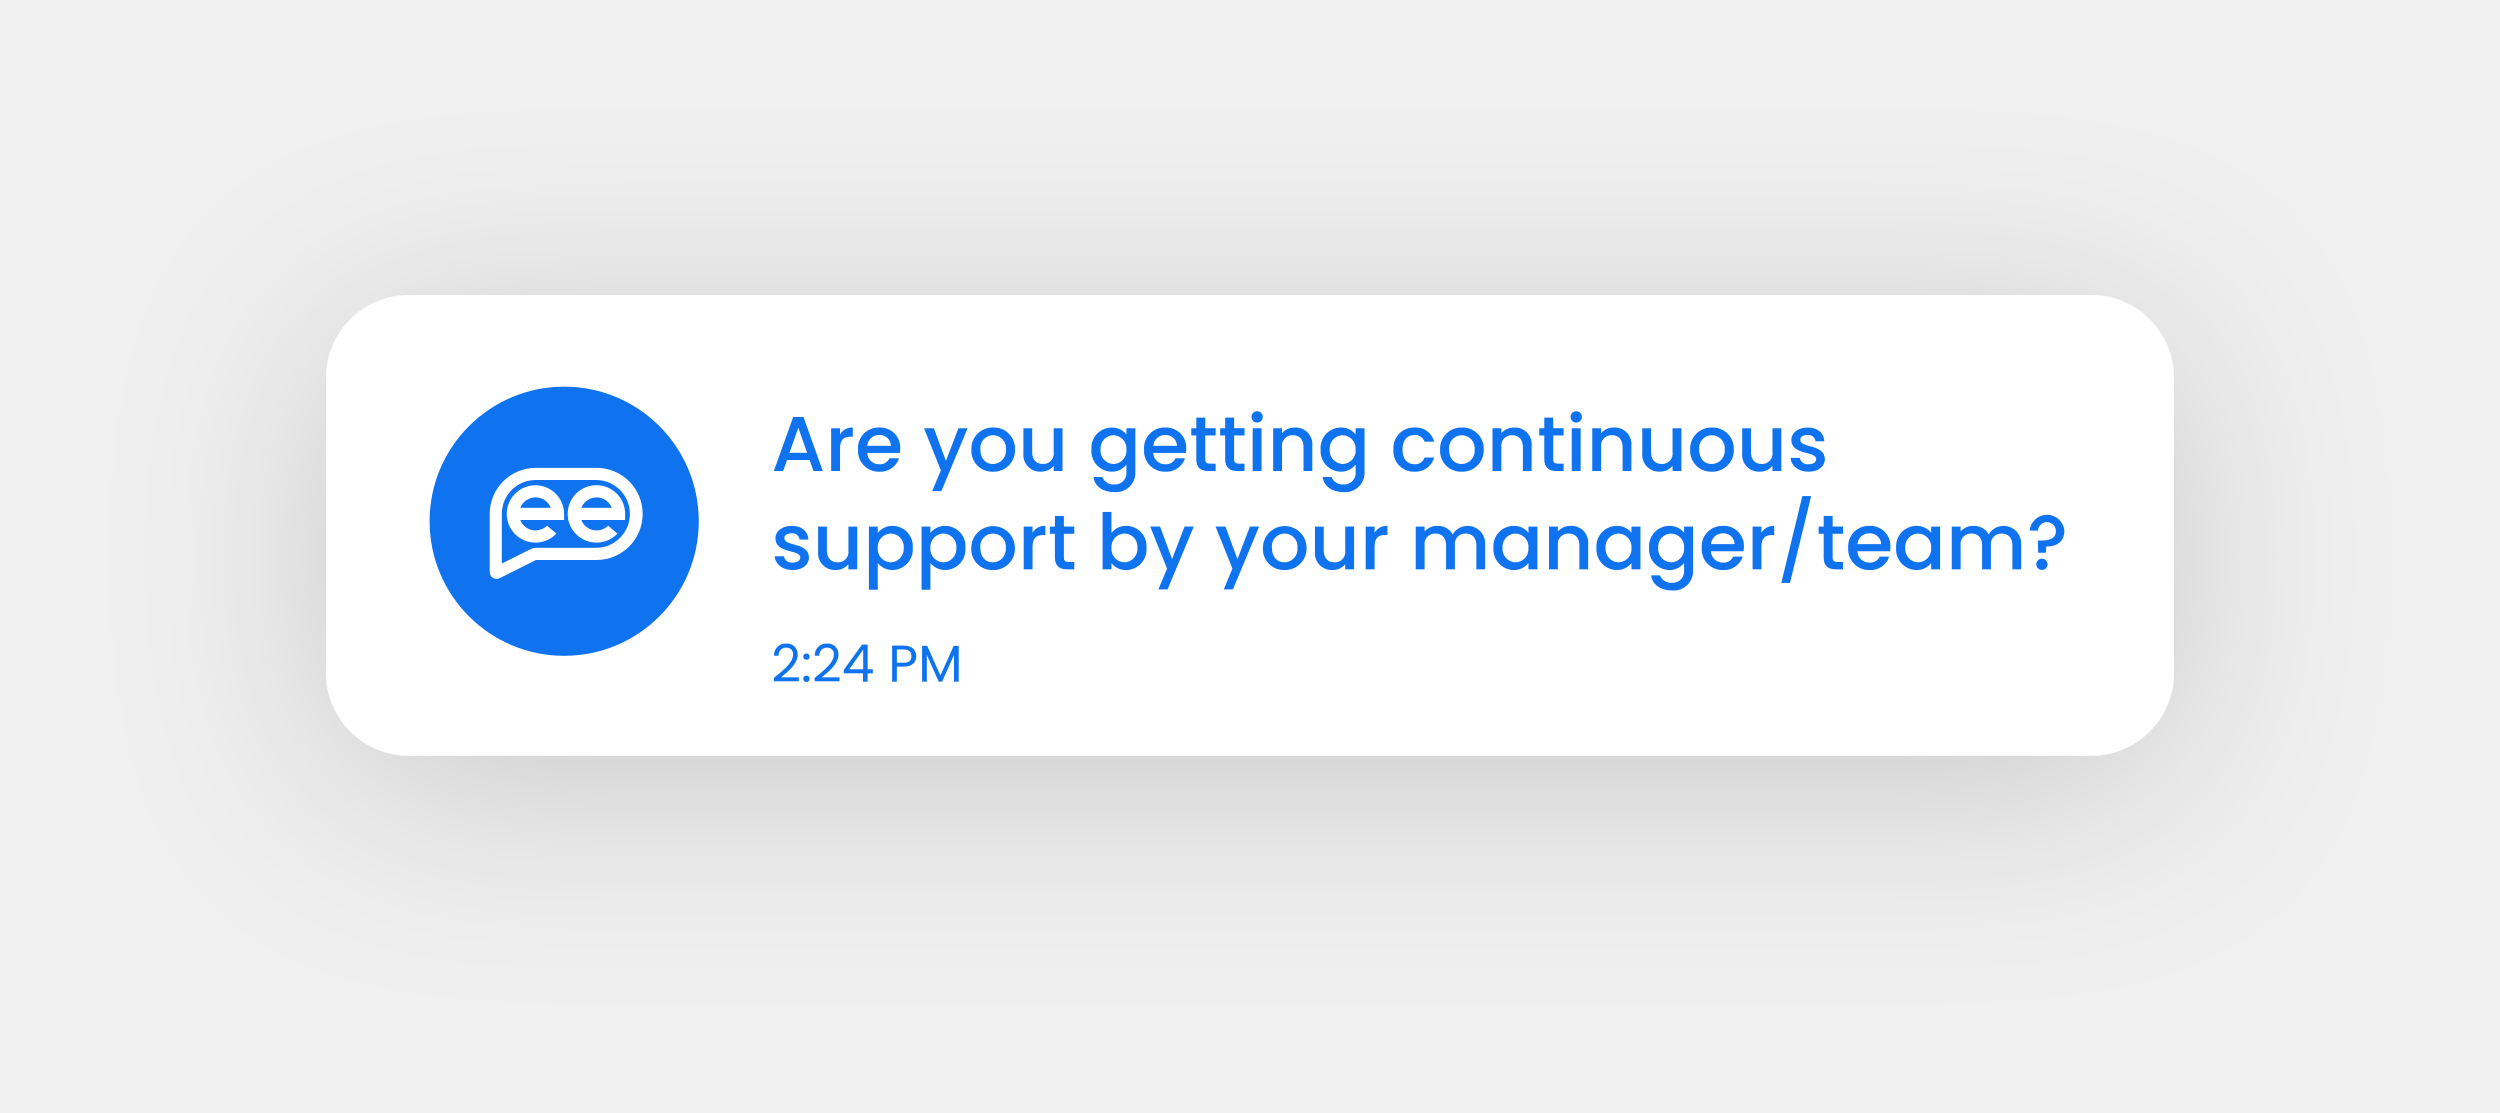
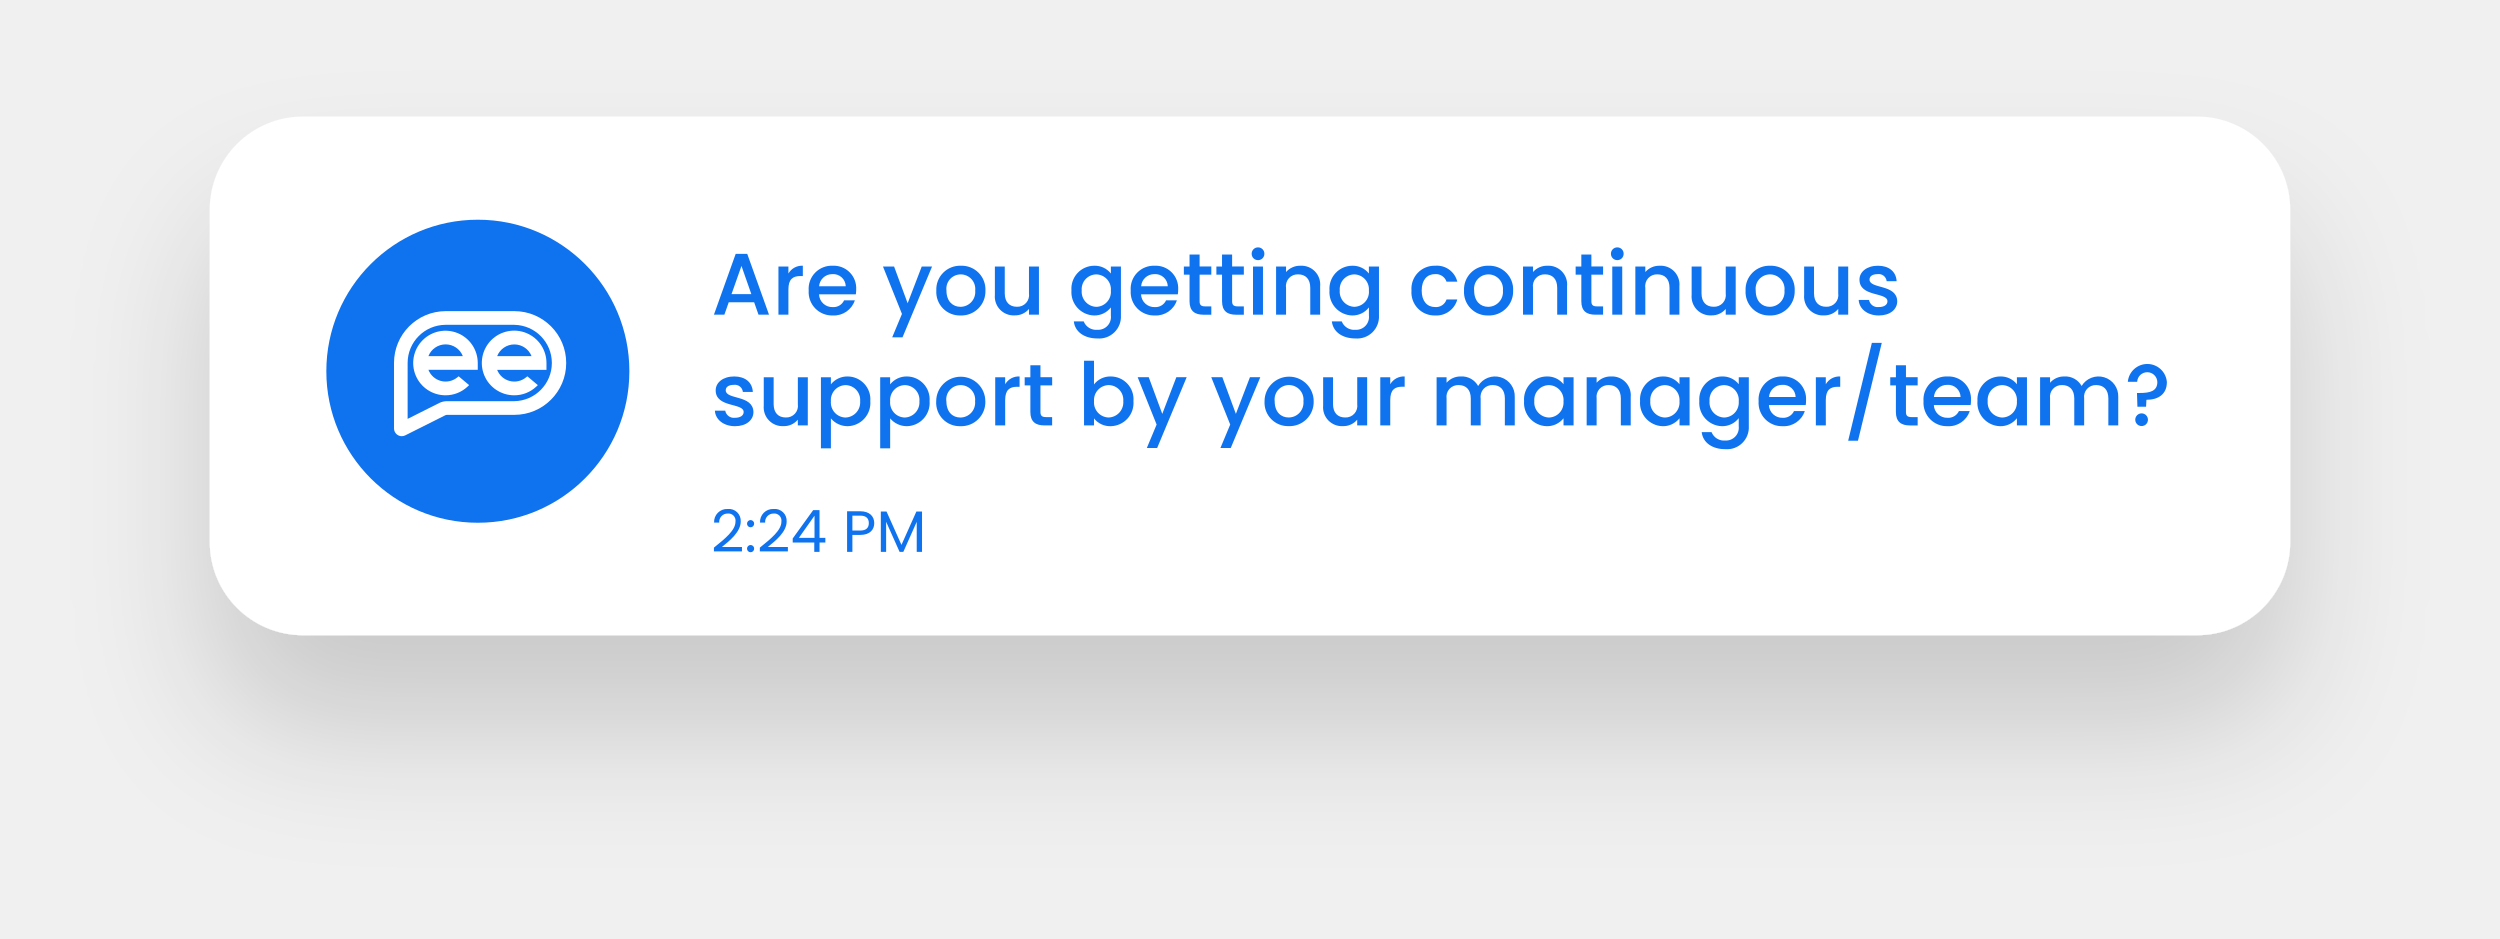
- <svg xmlns="http://www.w3.org/2000/svg" width="483" height="215" viewBox="0 0 483 215">
+ <svg xmlns="http://www.w3.org/2000/svg" width="429" height="161" viewBox="0 0 429 161">
  <defs>
-     <filter id="a" x="0" y="0" width="483" height="215" filterUnits="userSpaceOnUse">
-       <feOffset dy="6" input="SourceAlpha" />
-       <feGaussianBlur stdDeviation="21" result="b" />
+     <filter id="a" x="0" y="0" width="429" height="161" filterUnits="userSpaceOnUse">
+       <feOffset dy="16" input="SourceAlpha" />
+       <feGaussianBlur stdDeviation="12" result="b" />
      <feFlood flood-opacity="0.161" />
      <feComposite operator="in" in2="b" />
      <feComposite in="SourceGraphic" />
    </filter>
  </defs>
-   <g transform="translate(63.357 -13.638)">
-     <g transform="matrix(1, 0, 0, 1, -63.36, 13.64)" filter="url(#a)">
-       <rect width="357" height="89" rx="16" transform="translate(63 57)" fill="#fff" />
+   <g transform="translate(36.357 -50.638)">
+     <g transform="matrix(1, 0, 0, 1, -36.36, 50.64)" filter="url(#a)">
+       <rect width="357" height="89" rx="16" transform="translate(36 20)" fill="#fff" />
    </g>
    <path d="M8.16,0h1.8L6.225-10.44H4.245L.51,0H2.3l.75-2.13H7.41ZM6.93-3.525H3.525L5.235-8.37Zm6.36-.825c0-1.755.78-2.28,2.04-2.28h.435V-8.4A2.692,2.692,0,0,0,13.29-7.065v-1.2H11.58V0h1.71Zm7.53-2.61a2.146,2.146,0,0,1,2.31,2.085H18.555A2.251,2.251,0,0,1,20.82-6.96Zm3.87,4.5H22.845A2,2,0,0,1,20.9-1.3a2.274,2.274,0,0,1-2.355-2.19h6.315a5.275,5.275,0,0,0,.06-.84A3.854,3.854,0,0,0,20.9-8.4,3.958,3.958,0,0,0,16.77-4.14,4.01,4.01,0,0,0,20.9.135,3.777,3.777,0,0,0,24.69-2.46Zm9.06.5-2.325-6.3H29.52l3.255,8.13L31.1,3.885h1.77l5.07-12.15h-1.77ZM47.1-4.14A4.076,4.076,0,0,0,42.885-8.4,4.076,4.076,0,0,0,38.67-4.14,4.03,4.03,0,0,0,42.81.135,4.14,4.14,0,0,0,47.1-4.14Zm-6.69,0a2.462,2.462,0,0,1,2.445-2.775,2.5,2.5,0,0,1,2.49,2.775A2.546,2.546,0,0,1,42.81-1.35C41.52-1.35,40.41-2.265,40.41-4.14ZM56.28-8.265H54.57V-3.66a2,2,0,0,1-2.085,2.3c-1.245,0-2.07-.78-2.07-2.3V-8.265H48.72V-3.4A3.23,3.23,0,0,0,52.125.12,3.076,3.076,0,0,0,54.57-.99V0h1.71Zm5.58,4.1A4,4,0,0,0,65.76.135a3.548,3.548,0,0,0,2.865-1.38V.135a2.2,2.2,0,0,1-2.31,2.46,2.3,2.3,0,0,1-2.355-1.44H62.265c.21,1.83,1.845,2.925,4.05,2.925A3.748,3.748,0,0,0,70.35.135v-8.4H68.625v1.2A3.5,3.5,0,0,0,65.76-8.4,3.934,3.934,0,0,0,61.86-4.17Zm6.765.03a2.568,2.568,0,0,1-2.5,2.79,2.6,2.6,0,0,1-2.505-2.82A2.536,2.536,0,0,1,66.12-6.915,2.563,2.563,0,0,1,68.625-4.14ZM76.08-6.96a2.146,2.146,0,0,1,2.31,2.085H73.815A2.251,2.251,0,0,1,76.08-6.96Zm3.87,4.5H78.1A2,2,0,0,1,76.155-1.3,2.274,2.274,0,0,1,73.8-3.495h6.315a5.275,5.275,0,0,0,.06-.84A3.854,3.854,0,0,0,76.155-8.4,3.958,3.958,0,0,0,72.03-4.14,4.01,4.01,0,0,0,76.155.135,3.777,3.777,0,0,0,79.95-2.46Zm2.175.165c0,1.68.915,2.3,2.385,2.3h1.35V-1.425H84.81c-.72,0-.96-.255-.96-.87V-6.87h2.01v-1.4H83.85V-10.32H82.125v2.055H81.15v1.4h.975Zm5.58,0c0,1.68.915,2.3,2.385,2.3h1.35V-1.425H90.39c-.72,0-.96-.255-.96-.87V-6.87h2.01v-1.4H89.43V-10.32H87.7v2.055H86.73v1.4H87.7ZM93.015,0h1.71V-8.265h-1.71Zm.87-9.36a1.079,1.079,0,0,0,1.08-1.095,1.079,1.079,0,0,0-1.08-1.095,1.082,1.082,0,0,0-1.1,1.095A1.082,1.082,0,0,0,93.885-9.36ZM102.84,0h1.695V-4.875a3.219,3.219,0,0,0-3.39-3.525,3.18,3.18,0,0,0-2.46,1.08v-.945h-1.71V0h1.71V-4.62a2,2,0,0,1,2.085-2.3c1.245,0,2.07.78,2.07,2.3Zm3.3-4.17a4,4,0,0,0,3.9,4.305,3.548,3.548,0,0,0,2.865-1.38V.135a2.2,2.2,0,0,1-2.31,2.46,2.3,2.3,0,0,1-2.355-1.44h-1.695c.21,1.83,1.845,2.925,4.05,2.925A3.748,3.748,0,0,0,114.63.135v-8.4H112.9v1.2A3.5,3.5,0,0,0,110.04-8.4,3.934,3.934,0,0,0,106.14-4.17Zm6.765.03a2.568,2.568,0,0,1-2.5,2.79,2.6,2.6,0,0,1-2.505-2.82A2.536,2.536,0,0,1,110.4-6.915,2.563,2.563,0,0,1,112.9-4.14Zm7.305,0A3.953,3.953,0,0,0,124.26.135a3.712,3.712,0,0,0,3.81-2.745h-1.845a1.888,1.888,0,0,1-1.965,1.3c-1.38,0-2.3-1.02-2.3-2.835s.915-2.82,2.3-2.82a1.931,1.931,0,0,1,1.965,1.3h1.845A3.6,3.6,0,0,0,124.26-8.4,3.948,3.948,0,0,0,120.21-4.14Zm17.445,0A4.076,4.076,0,0,0,133.44-8.4a4.076,4.076,0,0,0-4.215,4.26,4.03,4.03,0,0,0,4.14,4.275A4.14,4.14,0,0,0,137.655-4.14Zm-6.69,0a2.462,2.462,0,0,1,2.445-2.775A2.5,2.5,0,0,1,135.9-4.14a2.546,2.546,0,0,1-2.535,2.79C132.075-1.35,130.965-2.265,130.965-4.14ZM145.215,0h1.695V-4.875A3.219,3.219,0,0,0,143.52-8.4a3.18,3.18,0,0,0-2.46,1.08v-.945h-1.71V0h1.71V-4.62a2,2,0,0,1,2.085-2.3c1.245,0,2.07.78,2.07,2.3Zm4.14-2.3c0,1.68.915,2.3,2.385,2.3h1.35V-1.425h-1.05c-.72,0-.96-.255-.96-.87V-6.87h2.01v-1.4h-2.01V-10.32h-1.725v2.055h-.975v1.4h.975Zm5.31,2.3h1.71V-8.265h-1.71Zm.87-9.36a1.079,1.079,0,0,0,1.08-1.095,1.079,1.079,0,0,0-1.08-1.095,1.082,1.082,0,0,0-1.1,1.095A1.082,1.082,0,0,0,155.535-9.36ZM164.49,0h1.695V-4.875a3.219,3.219,0,0,0-3.39-3.525,3.18,3.18,0,0,0-2.46,1.08v-.945h-1.71V0h1.71V-4.62a2,2,0,0,1,2.085-2.3c1.245,0,2.07.78,2.07,2.3Zm11.355-8.265h-1.71V-3.66a2,2,0,0,1-2.085,2.3c-1.245,0-2.07-.78-2.07-2.3V-8.265h-1.695V-3.4A3.23,3.23,0,0,0,171.69.12a3.076,3.076,0,0,0,2.445-1.11V0h1.71ZM185.97-4.14a4.076,4.076,0,0,0-4.215-4.26,4.076,4.076,0,0,0-4.215,4.26A4.03,4.03,0,0,0,181.68.135,4.14,4.14,0,0,0,185.97-4.14Zm-6.69,0a2.462,2.462,0,0,1,2.445-2.775,2.5,2.5,0,0,1,2.49,2.775,2.546,2.546,0,0,1-2.535,2.79C180.39-1.35,179.28-2.265,179.28-4.14Zm15.87-4.125h-1.71V-3.66a2,2,0,0,1-2.085,2.3c-1.245,0-2.07-.78-2.07-2.3V-8.265H187.59V-3.4a3.23,3.23,0,0,0,3.4,3.525A3.076,3.076,0,0,0,193.44-.99V0h1.71Zm8.415,5.955c-.09-2.985-4.755-2.055-4.755-3.72,0-.555.48-.93,1.395-.93a1.367,1.367,0,0,1,1.545,1.215h1.71c-.09-1.65-1.32-2.655-3.195-2.655-1.95,0-3.18,1.065-3.18,2.385,0,3.03,4.8,2.1,4.8,3.72,0,.57-.525.99-1.515.99a1.508,1.508,0,0,1-1.65-1.23h-1.77c.075,1.5,1.47,2.67,3.45,2.67C202.35.135,203.565-.915,203.565-2.31ZM7.29,16.69C7.2,13.7,2.535,14.635,2.535,12.97c0-.555.48-.93,1.395-.93a1.367,1.367,0,0,1,1.545,1.215h1.71C7.095,11.6,5.865,10.6,3.99,10.6,2.04,10.6.81,11.665.81,12.985c0,3.03,4.8,2.1,4.8,3.72,0,.57-.525.99-1.515.99a1.508,1.508,0,0,1-1.65-1.23H.675c.075,1.5,1.47,2.67,3.45,2.67C6.075,19.135,7.29,18.085,7.29,16.69Zm9.33-5.955H14.91V15.34a2,2,0,0,1-2.085,2.3c-1.245,0-2.07-.78-2.07-2.3V10.735H9.06V15.6a3.23,3.23,0,0,0,3.4,3.525,3.076,3.076,0,0,0,2.445-1.11V19h1.71Zm3.96,1.215V10.735H18.87v12.2h1.71V17.8a3.737,3.737,0,0,0,2.88,1.335,3.989,3.989,0,0,0,3.885-4.305A3.923,3.923,0,0,0,23.46,10.6,3.606,3.606,0,0,0,20.58,11.95ZM25.6,14.83a2.606,2.606,0,0,1-2.52,2.82,2.576,2.576,0,0,1-2.5-2.79,2.572,2.572,0,0,1,2.5-2.775A2.538,2.538,0,0,1,25.6,14.83Zm5.145-2.88V10.735H29.04v12.2h1.71V17.8a3.737,3.737,0,0,0,2.88,1.335,3.989,3.989,0,0,0,3.885-4.305A3.923,3.923,0,0,0,33.63,10.6,3.606,3.606,0,0,0,30.75,11.95Zm5.025,2.88a2.606,2.606,0,0,1-2.52,2.82,2.576,2.576,0,0,1-2.505-2.79,2.572,2.572,0,0,1,2.505-2.775A2.538,2.538,0,0,1,35.775,14.83Zm11.31.03a4.215,4.215,0,1,0-8.43,0,4.03,4.03,0,0,0,4.14,4.275A4.14,4.14,0,0,0,47.085,14.86Zm-6.69,0a2.462,2.462,0,0,1,2.445-2.775,2.5,2.5,0,0,1,2.49,2.775,2.546,2.546,0,0,1-2.535,2.79C41.5,17.65,40.4,16.735,40.4,14.86Zm10.095-.21c0-1.755.78-2.28,2.04-2.28h.435V10.6a2.692,2.692,0,0,0-2.475,1.335v-1.2H48.78V19h1.71ZM54.81,16.7c0,1.68.915,2.3,2.385,2.3h1.35V17.575H57.5c-.72,0-.96-.255-.96-.87V12.13h2.01v-1.4h-2.01V8.68H54.81v2.055h-.975v1.4h.975Zm10.92-4.74V7.9H64.02V19h1.71V17.8a3.513,3.513,0,0,0,2.88,1.335A3.989,3.989,0,0,0,72.5,14.83,3.914,3.914,0,0,0,68.61,10.6,3.533,3.533,0,0,0,65.73,11.965Zm5.025,2.865a2.606,2.606,0,0,1-2.52,2.82,2.576,2.576,0,0,1-2.5-2.79,2.572,2.572,0,0,1,2.5-2.775A2.538,2.538,0,0,1,70.755,14.83Zm6.69,2.2-2.325-6.3h-1.9l3.255,8.13-1.68,4.02h1.77l5.07-12.15H79.86Zm12.63,0-2.325-6.3h-1.9l3.255,8.13-1.68,4.02h1.77l5.07-12.15H92.49Zm13.35-2.175a4.215,4.215,0,1,0-8.43,0,4.03,4.03,0,0,0,4.14,4.275A4.14,4.14,0,0,0,103.425,14.86Zm-6.69,0a2.462,2.462,0,0,1,2.445-2.775,2.5,2.5,0,0,1,2.49,2.775,2.546,2.546,0,0,1-2.535,2.79C97.845,17.65,96.735,16.735,96.735,14.86Zm15.87-4.125H110.9V15.34a2,2,0,0,1-2.085,2.3c-1.245,0-2.07-.78-2.07-2.3V10.735h-1.695V15.6a3.23,3.23,0,0,0,3.4,3.525,3.076,3.076,0,0,0,2.445-1.11V19h1.71Zm3.96,3.915c0-1.755.78-2.28,2.04-2.28h.435V10.6a2.692,2.692,0,0,0-2.475,1.335v-1.2h-1.71V19h1.71ZM136.23,19h1.7V14.125a3.388,3.388,0,0,0-6.285-1.89,3.188,3.188,0,0,0-2.97-1.635,3.148,3.148,0,0,0-2.445,1.08v-.945h-1.71V19h1.71V14.38a2,2,0,0,1,2.085-2.3c1.245,0,2.07.78,2.07,2.3V19h1.695V14.38a2,2,0,0,1,2.085-2.3c1.245,0,2.07.78,2.07,2.3Zm3.3-4.17a4,4,0,0,0,3.87,4.305,3.557,3.557,0,0,0,2.9-1.365V19h1.725V10.735H146.3v1.2A3.518,3.518,0,0,0,143.43,10.6,3.934,3.934,0,0,0,139.53,14.83Zm6.765.03a2.568,2.568,0,0,1-2.505,2.79,2.6,2.6,0,0,1-2.505-2.82,2.536,2.536,0,0,1,2.505-2.745A2.563,2.563,0,0,1,146.3,14.86Zm9.84,4.14h1.695V14.125a3.219,3.219,0,0,0-3.39-3.525,3.18,3.18,0,0,0-2.46,1.08v-.945h-1.71V19h1.71V14.38a2,2,0,0,1,2.085-2.3c1.245,0,2.07.78,2.07,2.3Zm3.3-4.17a4,4,0,0,0,3.87,4.305,3.557,3.557,0,0,0,2.9-1.365V19h1.725V10.735H166.2v1.2a3.518,3.518,0,0,0-2.865-1.335A3.934,3.934,0,0,0,159.435,14.83Zm6.765.03a2.568,2.568,0,0,1-2.505,2.79,2.6,2.6,0,0,1-2.505-2.82,2.536,2.536,0,0,1,2.505-2.745A2.563,2.563,0,0,1,166.2,14.86Zm3.4-.03a4,4,0,0,0,3.9,4.305,3.548,3.548,0,0,0,2.865-1.38v1.38a2.2,2.2,0,0,1-2.31,2.46,2.3,2.3,0,0,1-2.355-1.44H170.01c.21,1.83,1.845,2.925,4.05,2.925a3.748,3.748,0,0,0,4.035-3.945v-8.4H176.37v1.2a3.5,3.5,0,0,0-2.865-1.335A3.934,3.934,0,0,0,169.6,14.83Zm6.765.03a2.568,2.568,0,0,1-2.505,2.79,2.6,2.6,0,0,1-2.505-2.82,2.536,2.536,0,0,1,2.505-2.745A2.563,2.563,0,0,1,176.37,14.86Zm7.455-2.82a2.146,2.146,0,0,1,2.31,2.085H181.56A2.251,2.251,0,0,1,183.825,12.04Zm3.87,4.5H185.85a2,2,0,0,1-1.95,1.155,2.274,2.274,0,0,1-2.355-2.19h6.315a5.275,5.275,0,0,0,.06-.84A3.854,3.854,0,0,0,183.9,10.6a3.958,3.958,0,0,0-4.125,4.26,4.01,4.01,0,0,0,4.125,4.275A3.777,3.777,0,0,0,187.7,16.54Zm3.615-1.89c0-1.755.78-2.28,2.04-2.28h.435V10.6a2.692,2.692,0,0,0-2.475,1.335v-1.2H189.6V19h1.71Zm3.84,6.975h1.68L200.91,4.84h-1.7Zm8.19-4.92c0,1.68.915,2.3,2.385,2.3h1.35V17.575h-1.05c-.72,0-.96-.255-.96-.87V12.13h2.01v-1.4h-2.01V8.68H203.34v2.055h-.975v1.4h.975Zm8.79-4.665a2.146,2.146,0,0,1,2.31,2.085h-4.575A2.251,2.251,0,0,1,212.13,12.04Zm3.87,4.5h-1.845a2,2,0,0,1-1.95,1.155,2.274,2.274,0,0,1-2.355-2.19h6.315a5.275,5.275,0,0,0,.06-.84A3.854,3.854,0,0,0,212.2,10.6a3.958,3.958,0,0,0-4.125,4.26,4.01,4.01,0,0,0,4.125,4.275A3.777,3.777,0,0,0,216,16.54Zm1.335-1.71a4,4,0,0,0,3.87,4.305,3.557,3.557,0,0,0,2.9-1.365V19h1.725V10.735H224.1v1.2a3.518,3.518,0,0,0-2.865-1.335A3.934,3.934,0,0,0,217.335,14.83Zm6.765.03a2.568,2.568,0,0,1-2.505,2.79,2.6,2.6,0,0,1-2.505-2.82,2.536,2.536,0,0,1,2.505-2.745A2.563,2.563,0,0,1,224.1,14.86ZM239.79,19h1.7V14.125a3.388,3.388,0,0,0-6.285-1.89,3.188,3.188,0,0,0-2.97-1.635,3.148,3.148,0,0,0-2.445,1.08v-.945h-1.71V19h1.71V14.38a2,2,0,0,1,2.085-2.3c1.245,0,2.07.78,2.07,2.3V19h1.695V14.38a2,2,0,0,1,2.085-2.3c1.245,0,2.07.78,2.07,2.3Zm3.345-7.485h1.6a1.734,1.734,0,0,1,3.465.045c0,1.575-1.3,1.875-3,1.875h-.495l.075,2.355h1.485l.06-1.185c2.01,0,3.51-.93,3.51-3.045a3.362,3.362,0,0,0-6.7-.045Zm3.45,6.5a1.088,1.088,0,1,0-1.08,1.095A1.079,1.079,0,0,0,246.585,18.01Z" transform="translate(85.644 104.638)" fill="#0f72ee" />
    <g transform="translate(15.36 83.926)">
      <circle cx="26" cy="26" r="26" transform="translate(4.283 4.415)" fill="#0f72ee" />
      <g transform="translate(15.894 20.1)">
        <path d="M403.27,352.25a5.54,5.54,0,1,1,5.515-5.542v1.173h-8.468a3.168,3.168,0,0,0,4.971,1.285l.215-.179,1.8,1.52-.274.259A5.481,5.481,0,0,1,403.27,352.25Zm2.952-6.719a3.169,3.169,0,0,0-5.905,0Z" transform="translate(-394.412 -337.806)" fill="#fff" />
        <path d="M703.687,352.106a5.548,5.548,0,1,1,5.515-5.543v1.176h-8.466a3.168,3.168,0,0,0,4.971,1.285l.215-.179,1.8,1.519-.277.26A5.478,5.478,0,0,1,703.687,352.106Zm2.952-6.719a3.17,3.17,0,0,0-5.9,0Z" transform="translate(-683.038 -337.662)" fill="#fff" />
        <path d="M313.777,277.308a1.34,1.34,0,0,1-1.337-1.344V264.744a8.891,8.891,0,0,1,8.857-8.9H333.09a8.9,8.9,0,0,1,0,17.8H321.537a.664.664,0,0,0-.3.07l-6.86,3.444a1.321,1.321,0,0,1-.6.148Zm7.52-19.115a6.542,6.542,0,0,0-6.518,6.551v9.589l5.409-2.719a3.008,3.008,0,0,1,1.349-.319H333.09a6.551,6.551,0,0,0,0-13.1Z" transform="translate(-312.44 -255.842)" fill="#fff" />
      </g>
    </g>
    <path d="M.51-.08H5.32V-.84H1.88C3.17-1.89,5.11-3.42,5.11-5.22A2.034,2.034,0,0,0,2.87-7.36,2.215,2.215,0,0,0,.54-5.02h.88A1.429,1.429,0,0,1,2.88-6.58a1.221,1.221,0,0,1,1.33,1.4c0,1.48-1.8,2.92-3.7,4.45Zm6.9-.48a.606.606,0,0,0-.6-.62.611.611,0,0,0-.62.62.611.611,0,0,0,.62.62A.606.606,0,0,0,7.41-.56Zm0-4.28a.606.606,0,0,0-.6-.62.611.611,0,0,0-.62.62.611.611,0,0,0,.62.62A.606.606,0,0,0,7.41-4.84ZM8.39-.08H13.2V-.84H9.76c1.29-1.05,3.23-2.58,3.23-4.38a2.034,2.034,0,0,0-2.24-2.14A2.215,2.215,0,0,0,8.42-5.02H9.3a1.429,1.429,0,0,1,1.46-1.56,1.221,1.221,0,0,1,1.33,1.4c0,1.48-1.8,2.92-3.7,4.45ZM17.73,0h.9V-1.61h1V-2.4h-1V-7.16H17.54L14.03-2.3v.69h3.7ZM15.08-2.4l2.69-3.81V-2.4Zm9.19-1.26V-6.22h1.34c1.04,0,1.48.48,1.48,1.29,0,.78-.44,1.27-1.48,1.27Zm3.75-1.27c0-1.14-.77-2.04-2.41-2.04H23.36V0h.91V-2.91h1.34C27.34-2.91,28.02-3.87,28.02-4.93ZM29.15,0h.91V-5.17L32.37,0h.64l2.3-5.16V0h.91V-6.92h-.97L32.69-1.2,30.13-6.92h-.98Z" transform="translate(85.643 145.341)" fill="#0f72ee" />
  </g>
</svg>
